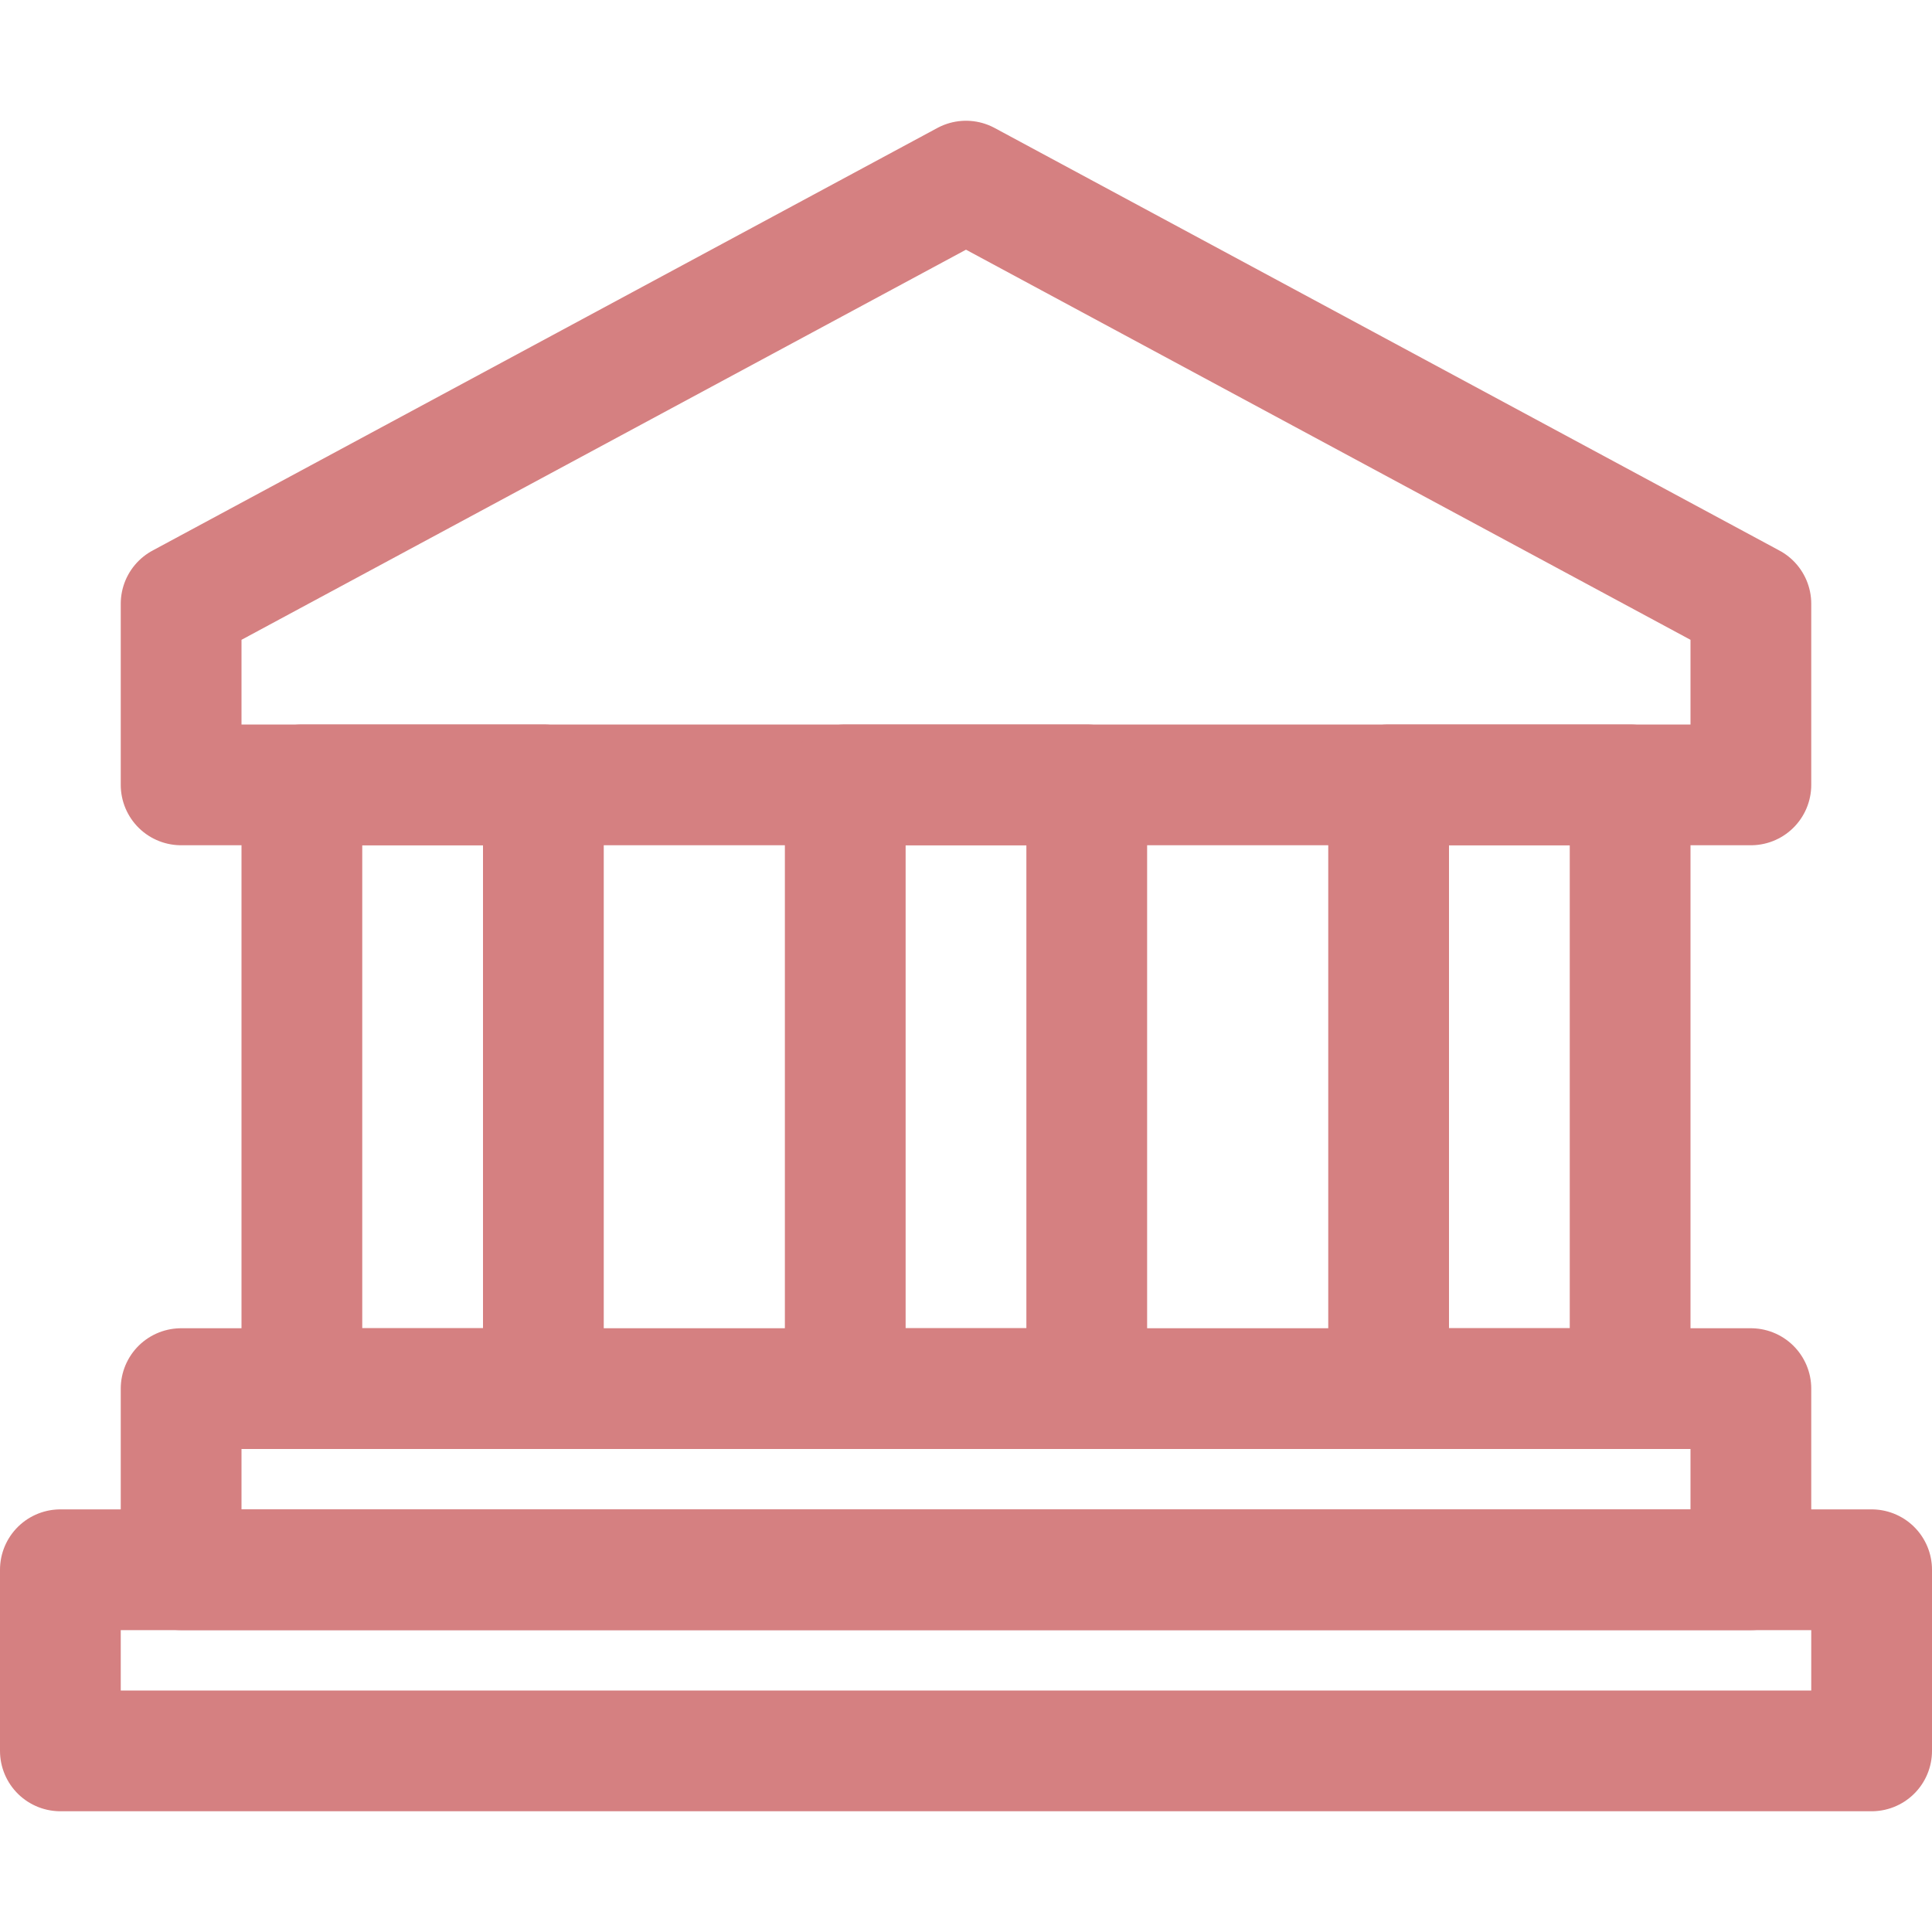
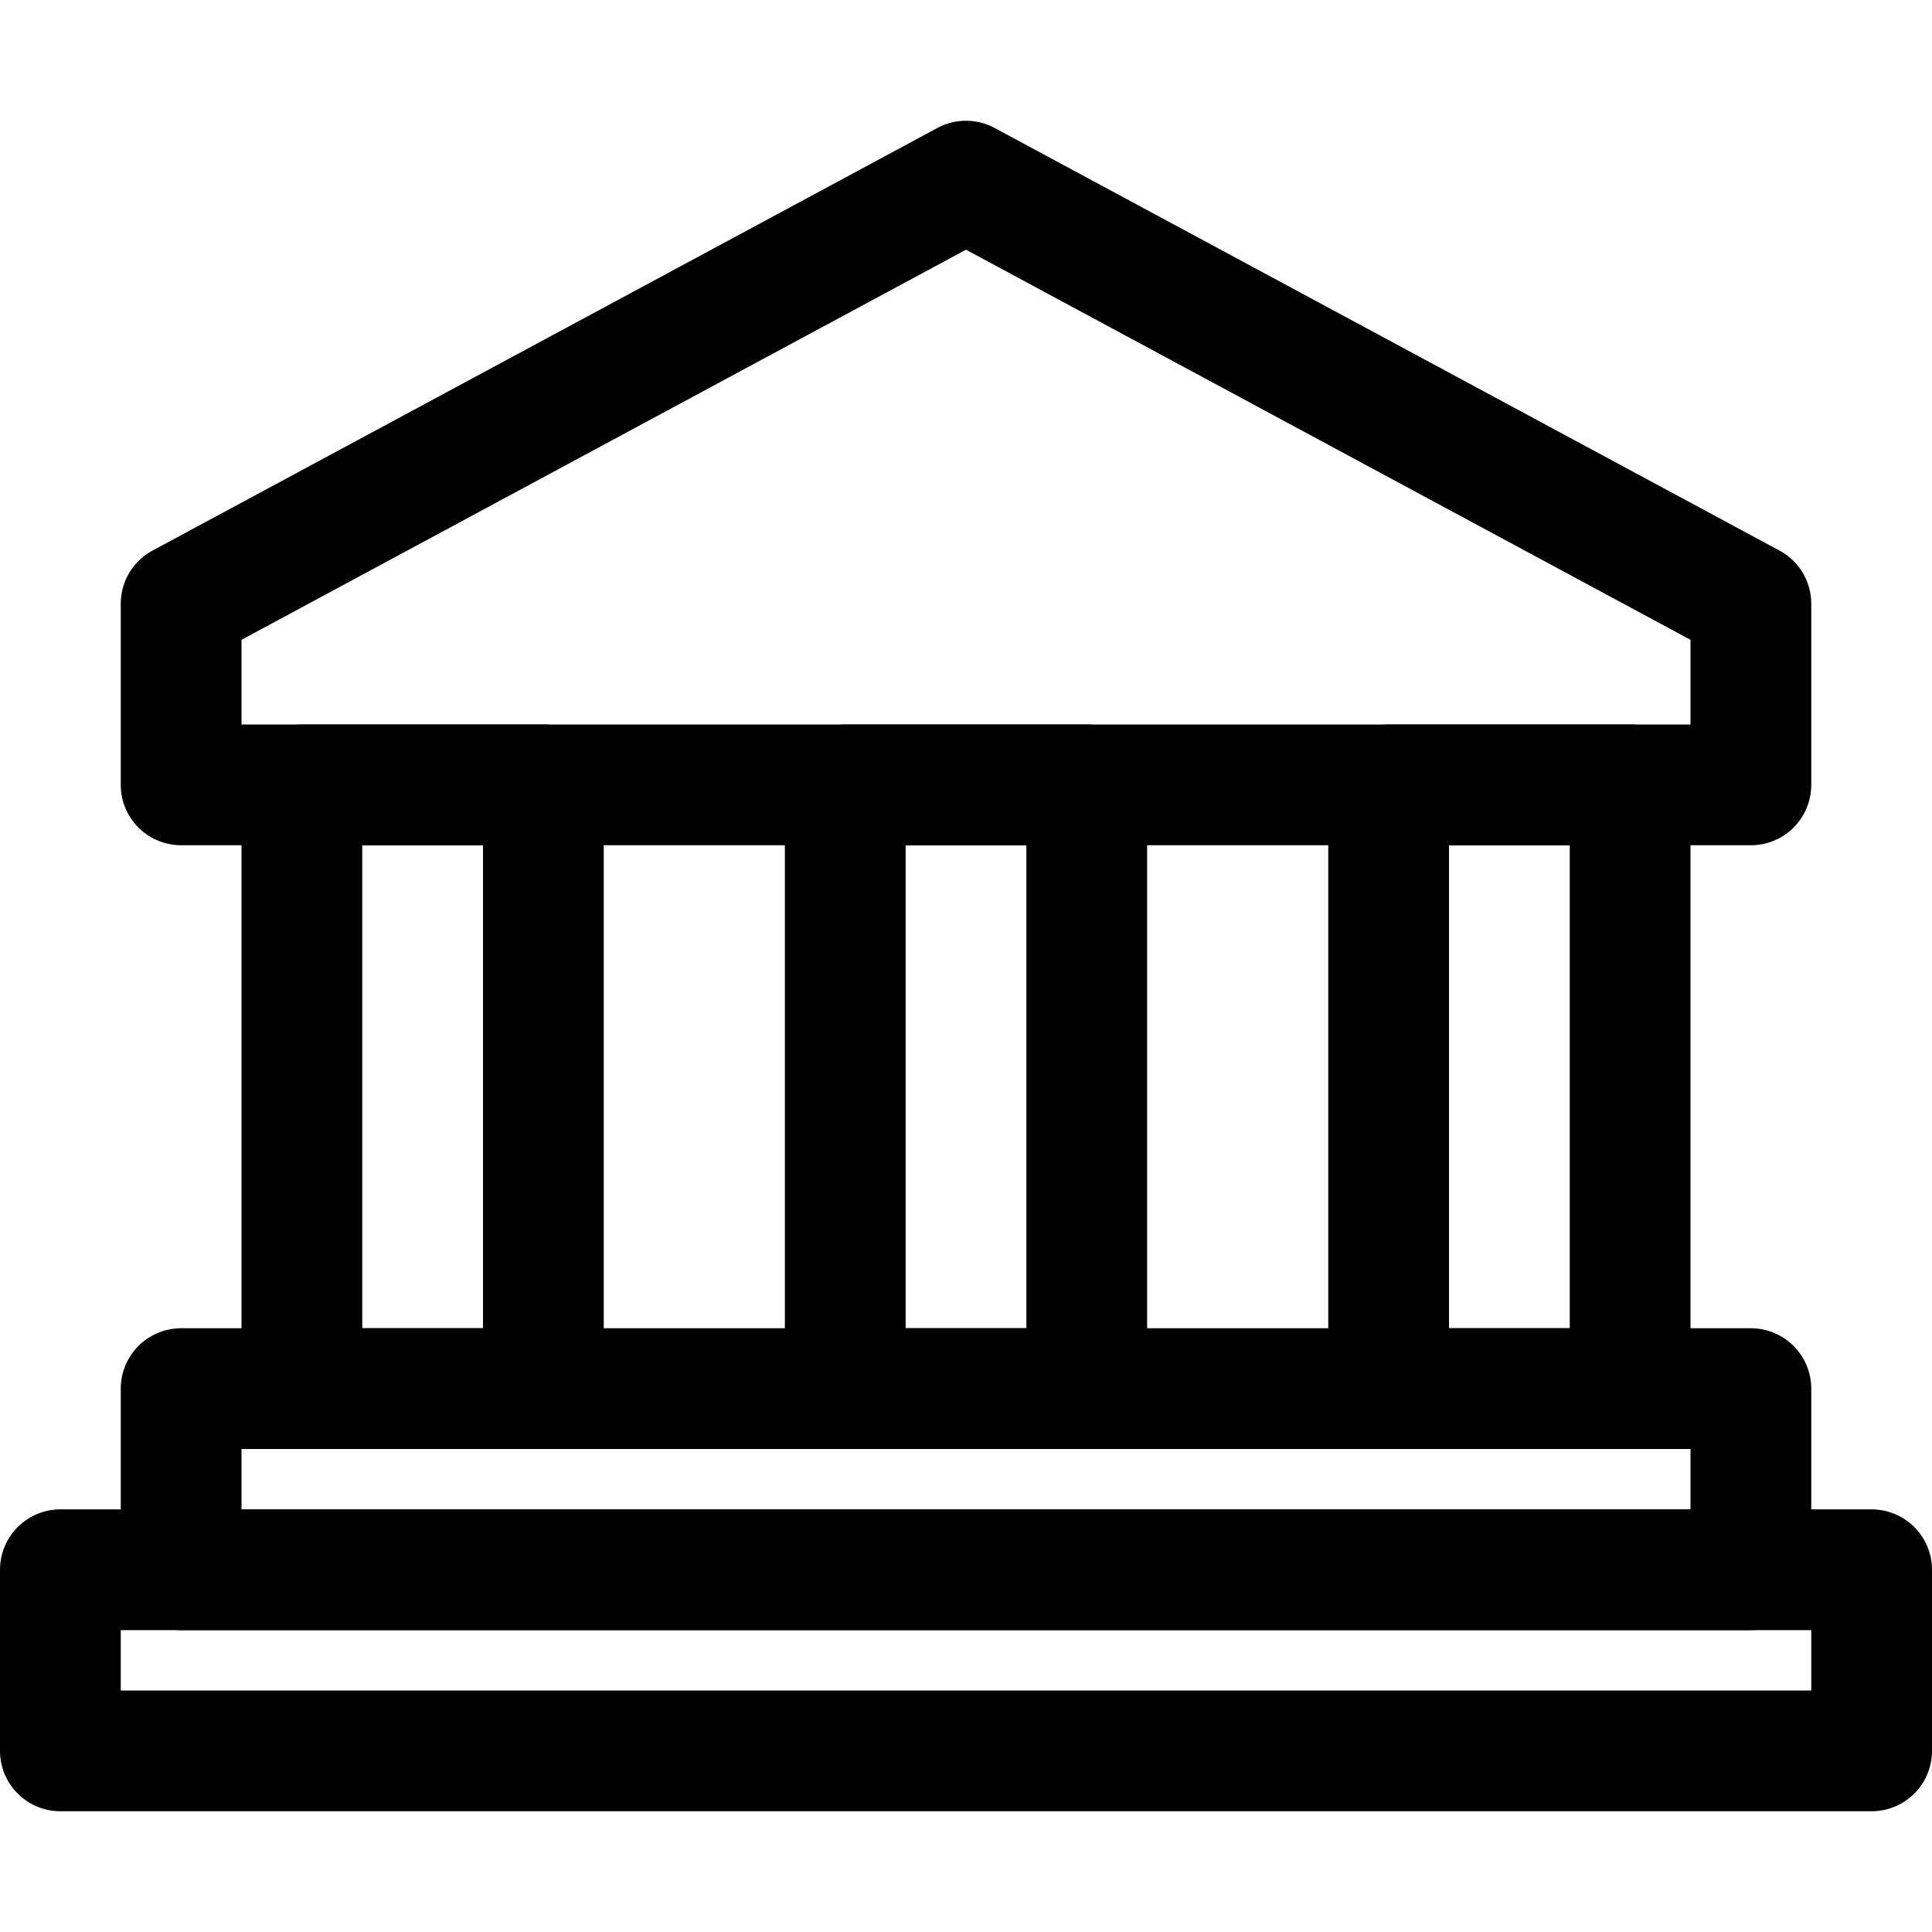
<svg xmlns="http://www.w3.org/2000/svg" version="1.1" id="Icons" x="0px" y="0px" viewBox="0 0 32 32" style="enable-background:new 0 0 32 32;" xml:space="preserve">
  <style type="text/css">
- 	.st0{fill:none;stroke:#d58081;stroke-width:2;stroke-linecap:round;stroke-linejoin:round;stroke-miterlimit:10;}
+ 	.st0{fill:none;stroke:currentColor;stroke-width:2;stroke-linecap:round;stroke-linejoin:round;stroke-miterlimit:10;}
</style>
  <polygon class="st0" points="16,3 3,10 3,13 29,13 29,10 " />
  <rect x="14" y="13" class="st0" width="4" height="10" />
  <rect x="23" y="13" class="st0" width="4" height="10" />
  <rect x="5" y="13" class="st0" width="4" height="10" />
  <rect x="3" y="23" class="st0" width="26" height="3" />
  <rect x="1" y="26" class="st0" width="30" height="3" />
</svg>
